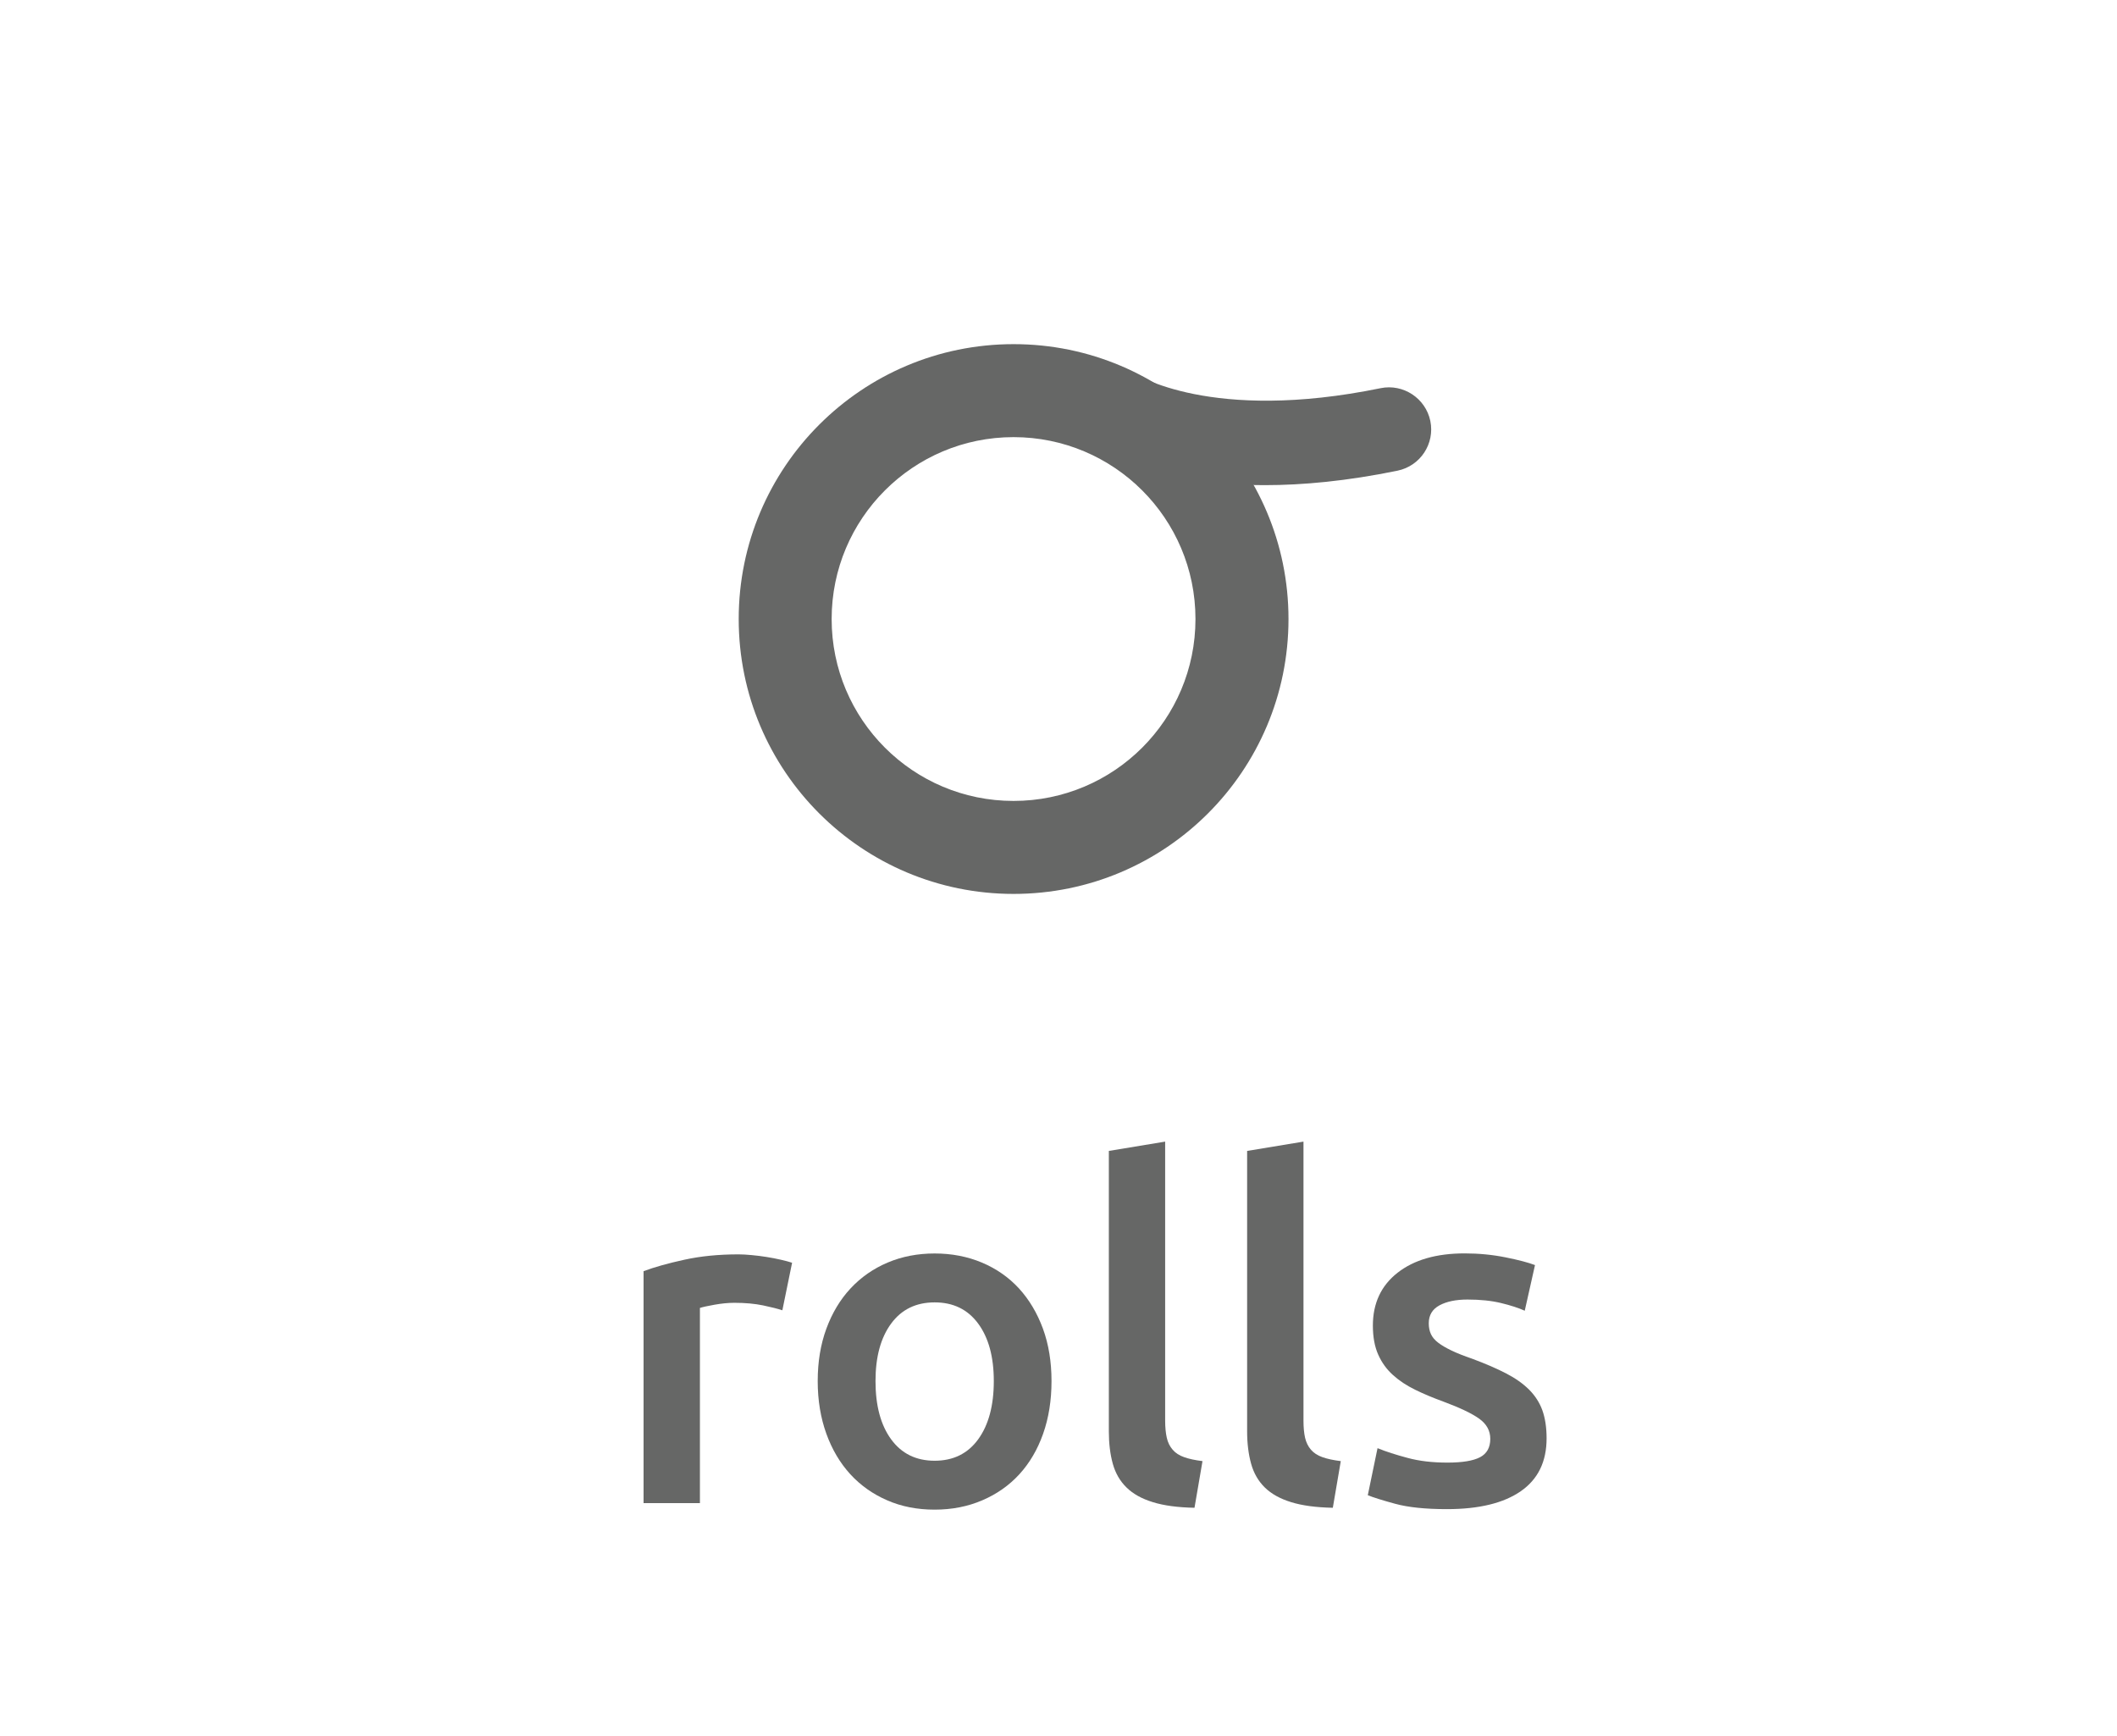
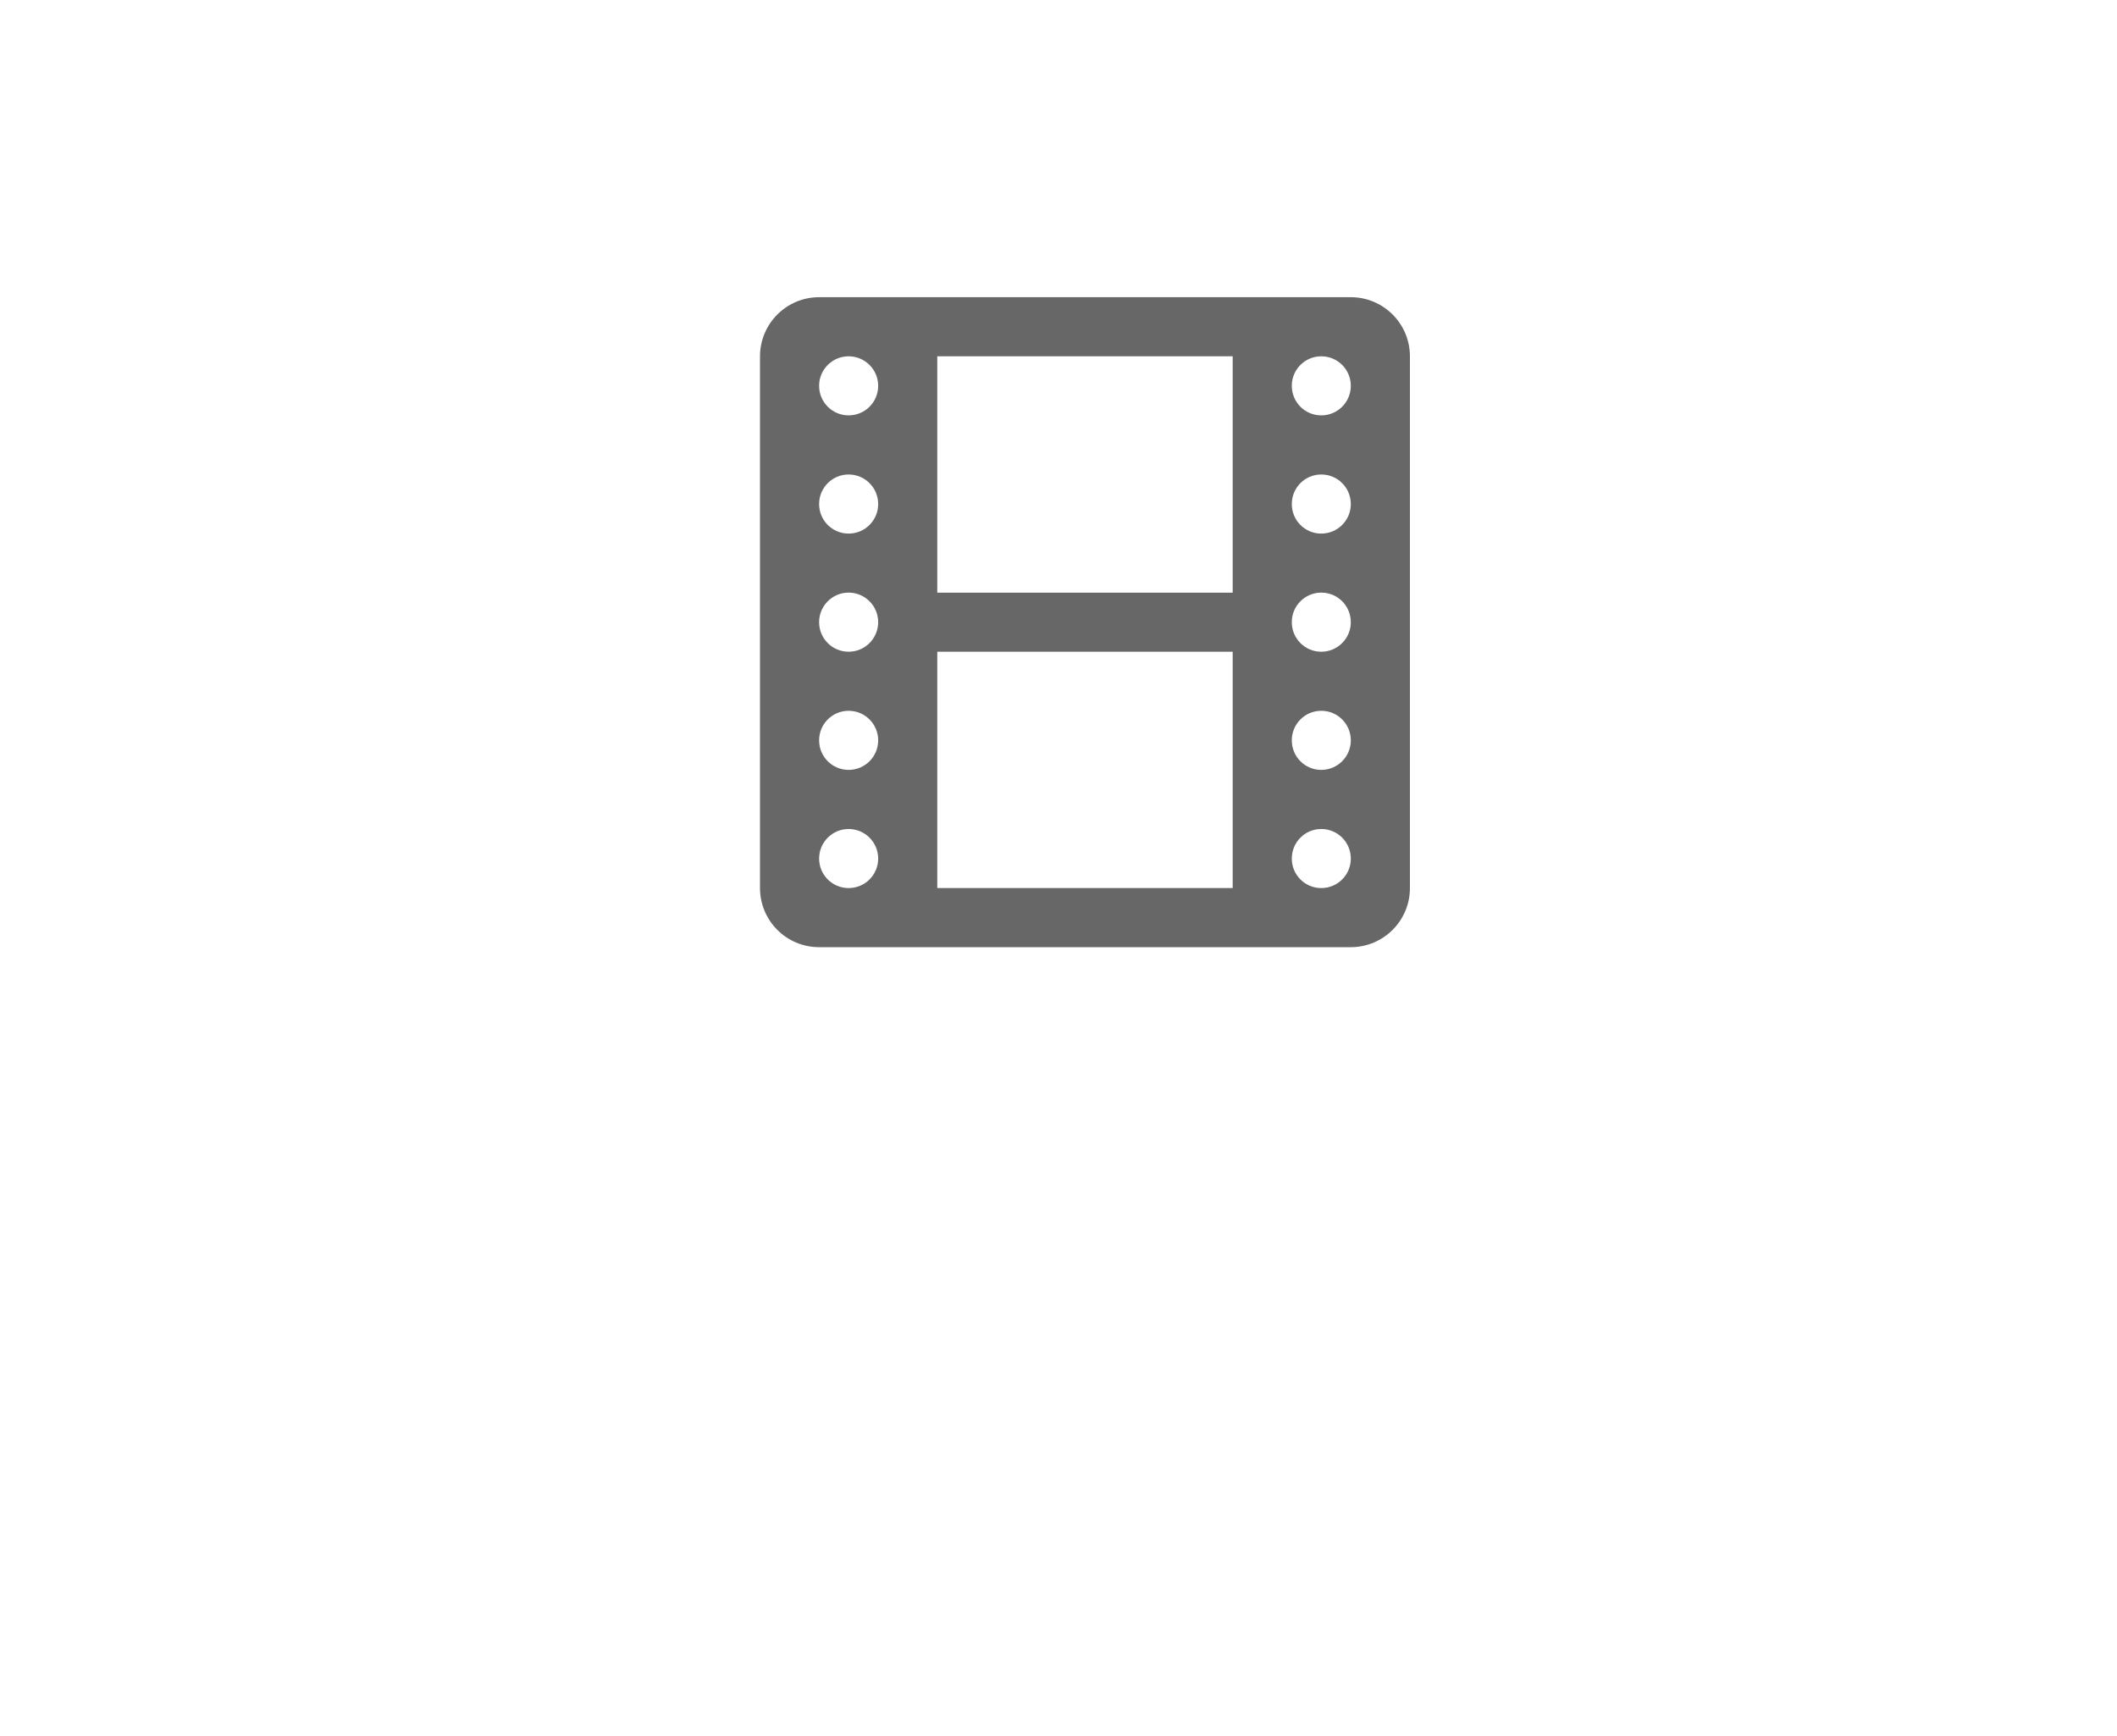
<svg xmlns="http://www.w3.org/2000/svg" version="1.1" id="Layer_1" x="0px" y="0px" width="50px" height="41px" viewBox="0 0 50 41" enable-background="new 0 0 50 41" xml:space="preserve">
-   <g>
-     <g>
-       <path fill="#666766" d="M18.478,30.946c-0.11-0.037-0.262-0.075-0.457-0.116c-0.194-0.04-0.42-0.061-0.676-0.061    c-0.147,0-0.303,0.016-0.468,0.045s-0.28,0.055-0.346,0.076V35.5H15.2v-5.478c0.256-0.096,0.577-0.186,0.962-0.27    c0.385-0.085,0.812-0.127,1.281-0.127c0.088,0,0.191,0.006,0.308,0.017s0.235,0.025,0.352,0.044s0.231,0.04,0.341,0.066    c0.11,0.025,0.198,0.049,0.264,0.071L18.478,30.946z" />
-       <path fill="#666766" d="M24.835,32.618c0,0.455-0.066,0.869-0.198,1.243s-0.319,0.692-0.561,0.957    c-0.242,0.264-0.534,0.469-0.875,0.615c-0.341,0.147-0.717,0.221-1.127,0.221s-0.785-0.073-1.122-0.221    c-0.337-0.146-0.627-0.352-0.869-0.615c-0.242-0.265-0.431-0.583-0.566-0.957s-0.204-0.788-0.204-1.243s0.068-0.867,0.204-1.237    s0.326-0.688,0.572-0.952c0.246-0.264,0.537-0.467,0.875-0.61c0.337-0.143,0.708-0.215,1.111-0.215s0.775,0.072,1.116,0.215    c0.341,0.144,0.633,0.347,0.875,0.61c0.242,0.265,0.431,0.582,0.567,0.952C24.768,31.751,24.835,32.163,24.835,32.618z     M23.472,32.618c0-0.572-0.123-1.024-0.369-1.358s-0.588-0.501-1.028-0.501s-0.783,0.167-1.028,0.501    c-0.246,0.334-0.369,0.786-0.369,1.358c0,0.579,0.123,1.038,0.369,1.375c0.246,0.337,0.588,0.506,1.028,0.506    s0.783-0.169,1.028-0.506S23.472,33.197,23.472,32.618z" />
-       <path fill="#666766" d="M28.212,35.61c-0.396-0.008-0.725-0.052-0.984-0.133c-0.261-0.08-0.468-0.195-0.621-0.346    c-0.154-0.15-0.263-0.338-0.325-0.562s-0.093-0.479-0.093-0.765v-6.622l1.33-0.22v6.589c0,0.162,0.014,0.297,0.039,0.407    s0.071,0.203,0.138,0.28c0.065,0.077,0.155,0.136,0.27,0.176c0.113,0.041,0.258,0.072,0.435,0.094L28.212,35.61z" />
-       <path fill="#666766" d="M31.479,35.61c-0.396-0.008-0.725-0.052-0.985-0.133c-0.26-0.08-0.467-0.195-0.621-0.346    s-0.262-0.338-0.324-0.562s-0.094-0.479-0.094-0.765v-6.622l1.331-0.22v6.589c0,0.162,0.013,0.297,0.038,0.407    c0.026,0.11,0.072,0.203,0.138,0.28c0.066,0.077,0.156,0.136,0.27,0.176c0.114,0.041,0.259,0.072,0.435,0.094L31.479,35.61z" />
-       <path fill="#666766" d="M34.186,34.543c0.352,0,0.608-0.042,0.77-0.127c0.161-0.084,0.242-0.229,0.242-0.434    c0-0.191-0.086-0.349-0.259-0.474c-0.172-0.124-0.456-0.26-0.852-0.407c-0.242-0.088-0.465-0.181-0.666-0.28    c-0.202-0.099-0.376-0.214-0.522-0.347c-0.147-0.132-0.263-0.291-0.347-0.479c-0.084-0.187-0.127-0.416-0.127-0.688    c0-0.527,0.194-0.943,0.583-1.248c0.39-0.305,0.917-0.457,1.585-0.457c0.337,0,0.66,0.032,0.968,0.094    c0.308,0.062,0.539,0.123,0.693,0.182l-0.242,1.078c-0.147-0.066-0.334-0.127-0.562-0.182s-0.491-0.082-0.792-0.082    c-0.271,0-0.491,0.046-0.66,0.137c-0.169,0.092-0.253,0.233-0.253,0.424c0,0.096,0.017,0.18,0.05,0.253s0.09,0.142,0.171,0.204    c0.08,0.062,0.187,0.124,0.318,0.187s0.294,0.127,0.484,0.192c0.315,0.117,0.583,0.233,0.803,0.347s0.401,0.242,0.545,0.385    c0.143,0.144,0.247,0.307,0.313,0.489c0.065,0.184,0.099,0.404,0.099,0.66c0,0.551-0.203,0.967-0.61,1.249    s-0.988,0.423-1.743,0.423c-0.506,0-0.914-0.042-1.222-0.126s-0.524-0.152-0.648-0.203l0.23-1.111    c0.198,0.081,0.435,0.157,0.71,0.23C33.521,34.507,33.833,34.543,34.186,34.543z" />
-     </g>
-   </g>
-   <g>
-     <g>
-       <path fill="#666766" d="M30.432,14.62c0,3.586-2.906,6.492-6.493,6.492c-3.585,0-6.492-2.906-6.492-6.492    c0-3.585,2.907-6.492,6.492-6.492C27.525,8.127,30.432,11.035,30.432,14.62z M23.938,10.324c-2.373,0-4.296,1.923-4.296,4.296    c0,2.373,1.923,4.296,4.296,4.296c2.374,0,4.297-1.923,4.297-4.296C28.235,12.247,26.312,10.324,23.938,10.324z" />
-       <g>
-         <path fill="#666766" d="M29.873,11.458c-2.778,0-4.111-0.919-4.292-1.056c-0.44-0.33-0.53-0.952-0.201-1.392     c0.326-0.437,0.941-0.527,1.38-0.21c0.06,0.04,1.842,1.19,5.847,0.368c0.534-0.11,1.063,0.236,1.175,0.774     c0.11,0.538-0.236,1.063-0.774,1.174C31.808,11.363,30.766,11.458,29.873,11.458z" />
-       </g>
-     </g>
-   </g>
+   <path fill="#666766" d="M31.904,7.019H19.346c-0.771,0-1.395,0.625-1.396,1.396v12.559c0,0.771,0.625,1.396,1.396,1.396h12.558  c0.771,0,1.396-0.625,1.396-1.396V8.415C33.3,7.644,32.675,7.019,31.904,7.019z M20.043,20.974c-0.386,0-0.697-0.312-0.697-0.697  c0-0.385,0.312-0.698,0.697-0.698c0.385,0,0.698,0.312,0.698,0.698C20.741,20.663,20.429,20.974,20.043,20.974z M20.043,18.183  c-0.386,0-0.697-0.312-0.697-0.698c0-0.386,0.312-0.698,0.697-0.698c0.385,0,0.698,0.312,0.698,0.698  C20.741,17.871,20.429,18.183,20.043,18.183z M20.043,15.392c-0.386,0-0.697-0.312-0.697-0.698c0-0.385,0.312-0.698,0.697-0.698  c0.385,0,0.698,0.312,0.698,0.698C20.741,15.079,20.429,15.392,20.043,15.392z M20.043,12.602c-0.386,0-0.697-0.312-0.697-0.698  c0-0.386,0.312-0.698,0.697-0.698c0.385,0,0.698,0.312,0.698,0.698C20.741,12.29,20.429,12.602,20.043,12.602z M20.043,9.81  c-0.386,0-0.697-0.312-0.697-0.698c0-0.385,0.312-0.697,0.697-0.697c0.385,0,0.698,0.312,0.698,0.697  C20.741,9.498,20.429,9.81,20.043,9.81z M29.114,20.974h-6.977v-5.582h6.977V20.974z M29.114,13.997h-6.977V8.415h6.977V13.997z   M31.206,20.974c-0.386,0-0.696-0.312-0.696-0.697c0-0.385,0.311-0.698,0.696-0.698c0.387,0,0.698,0.312,0.698,0.698  C31.904,20.663,31.592,20.974,31.206,20.974z M31.206,18.183c-0.386,0-0.696-0.312-0.696-0.698c0-0.386,0.311-0.698,0.696-0.698  c0.387,0,0.698,0.312,0.698,0.698C31.904,17.871,31.592,18.183,31.206,18.183z M31.206,15.392c-0.386,0-0.696-0.312-0.696-0.698  c0-0.385,0.311-0.698,0.696-0.698c0.387,0,0.698,0.312,0.698,0.698C31.904,15.079,31.592,15.392,31.206,15.392z M31.206,12.602  c-0.386,0-0.696-0.312-0.696-0.698c0-0.386,0.311-0.698,0.696-0.698c0.387,0,0.698,0.312,0.698,0.698  C31.904,12.29,31.592,12.602,31.206,12.602z M31.206,9.81c-0.386,0-0.696-0.312-0.696-0.698c0-0.385,0.311-0.697,0.696-0.697  c0.387,0,0.698,0.312,0.698,0.697C31.904,9.498,31.592,9.81,31.206,9.81z" />
</svg>
